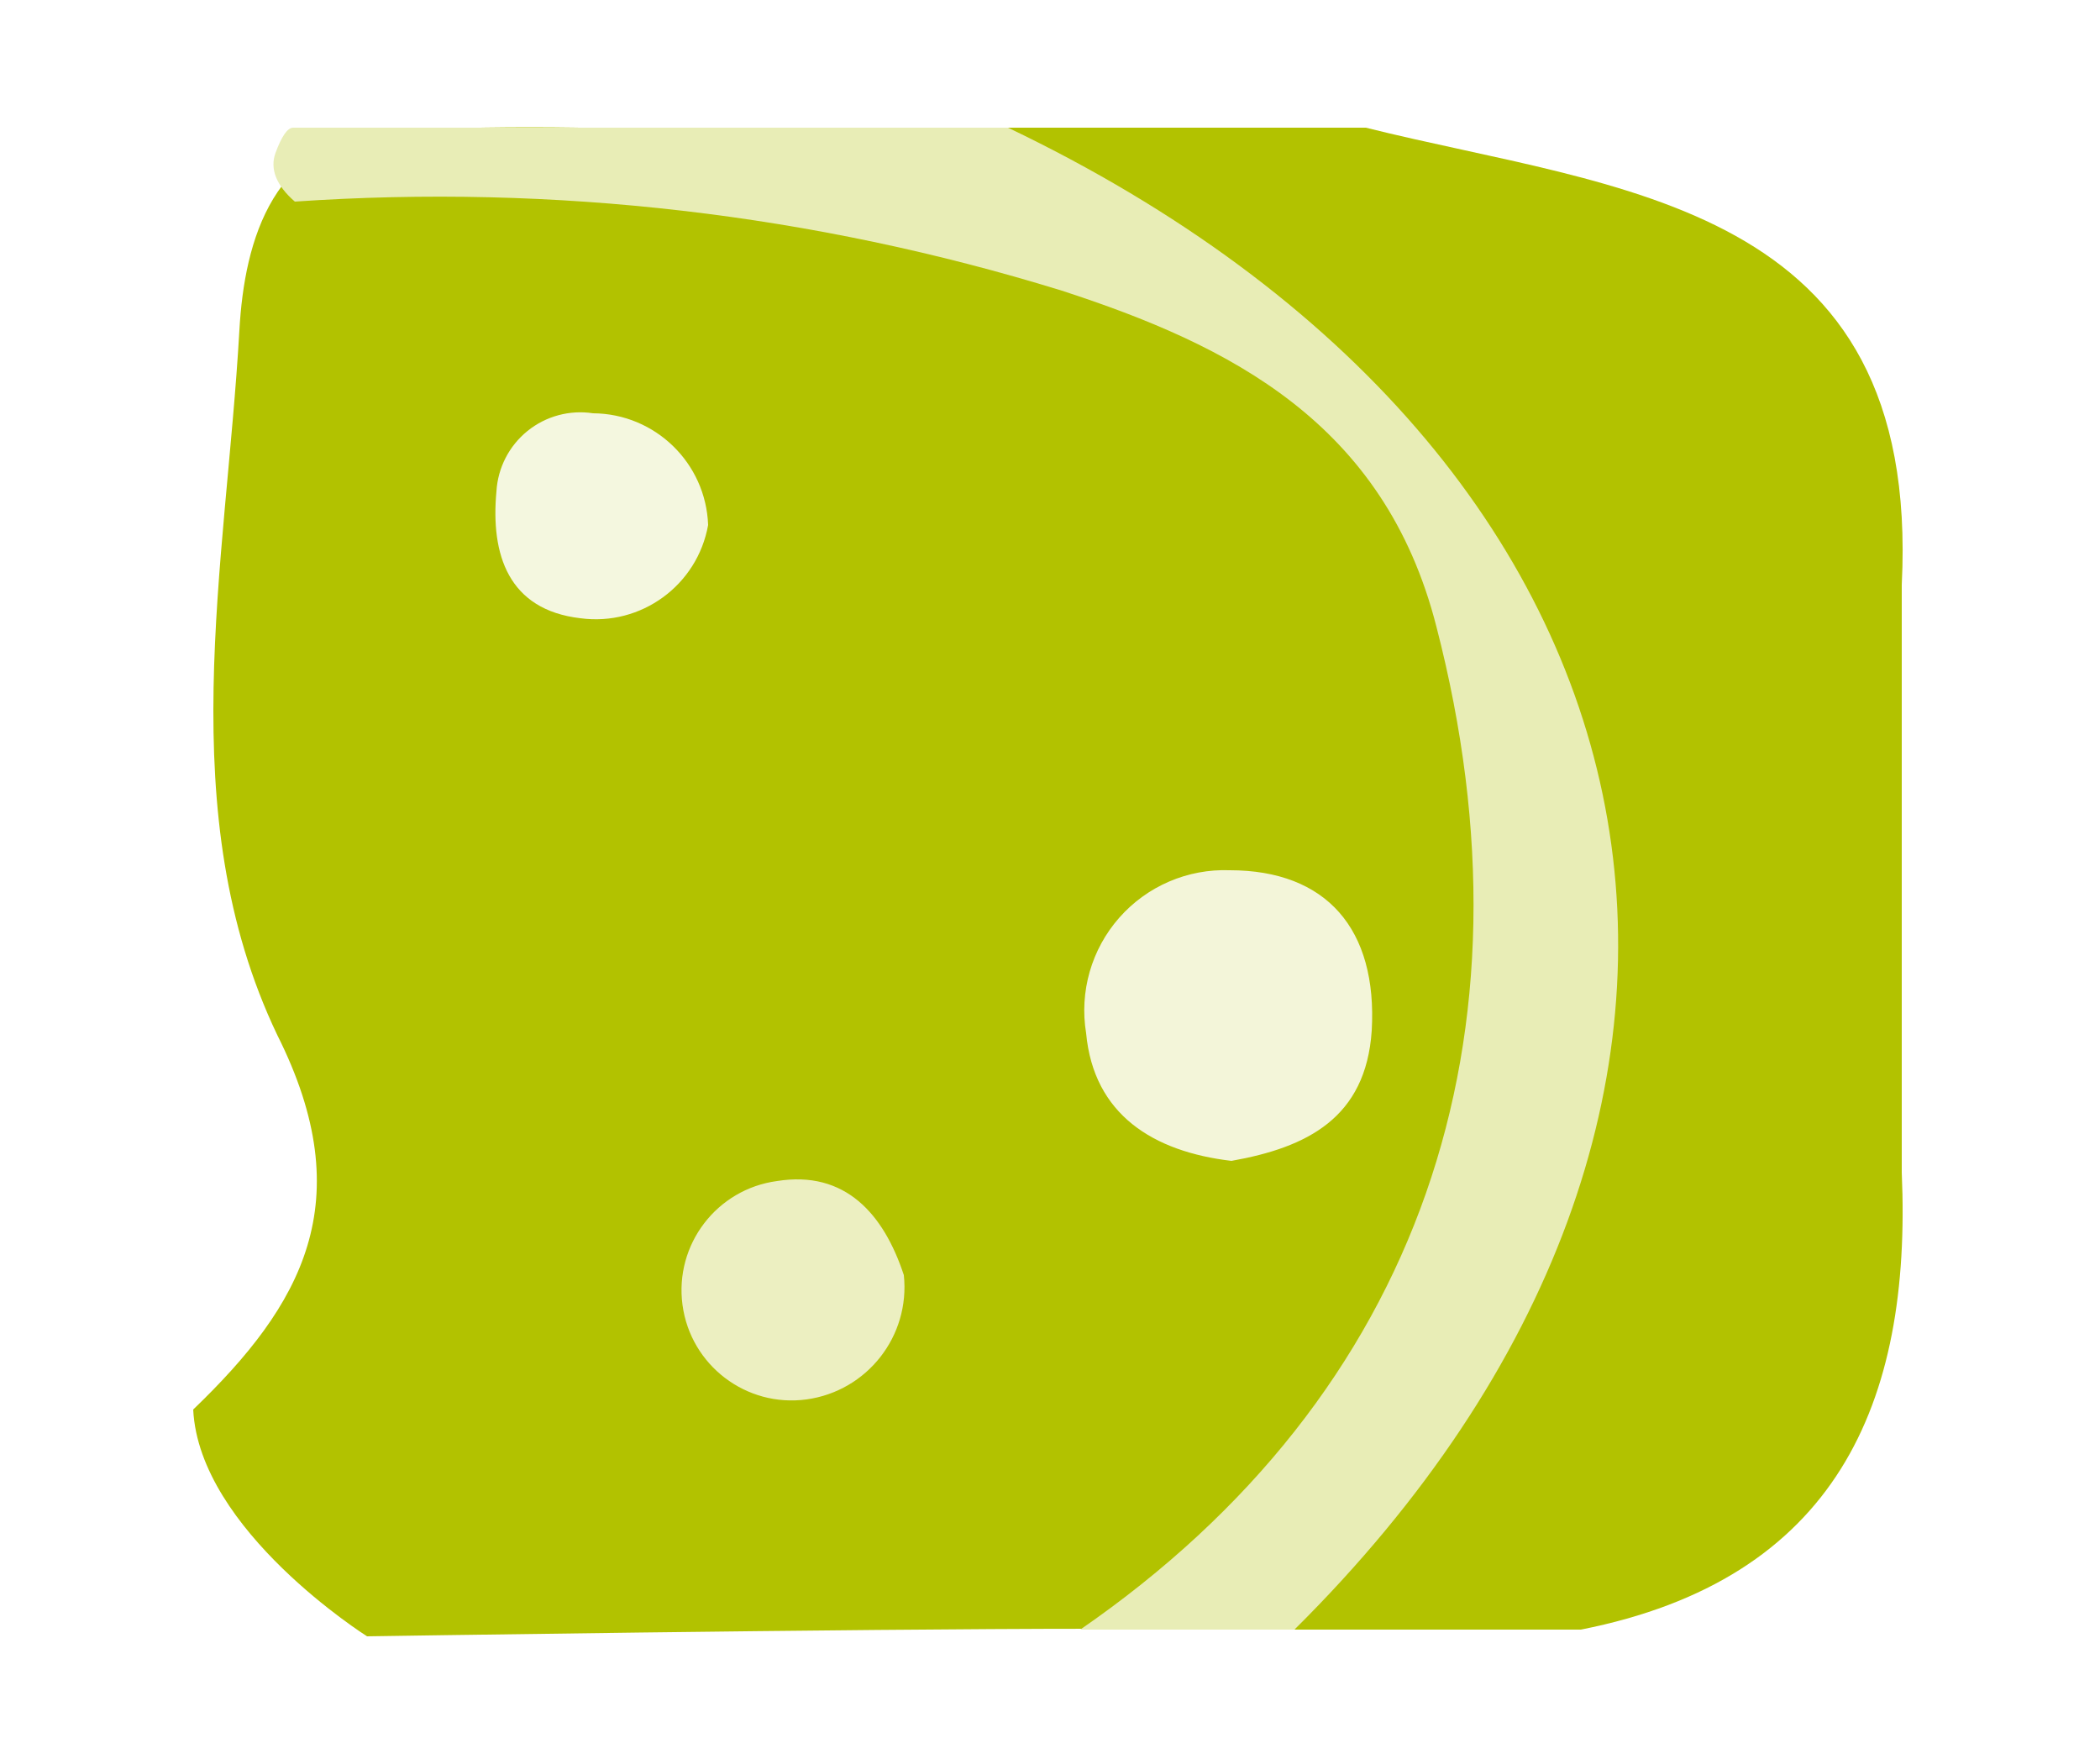
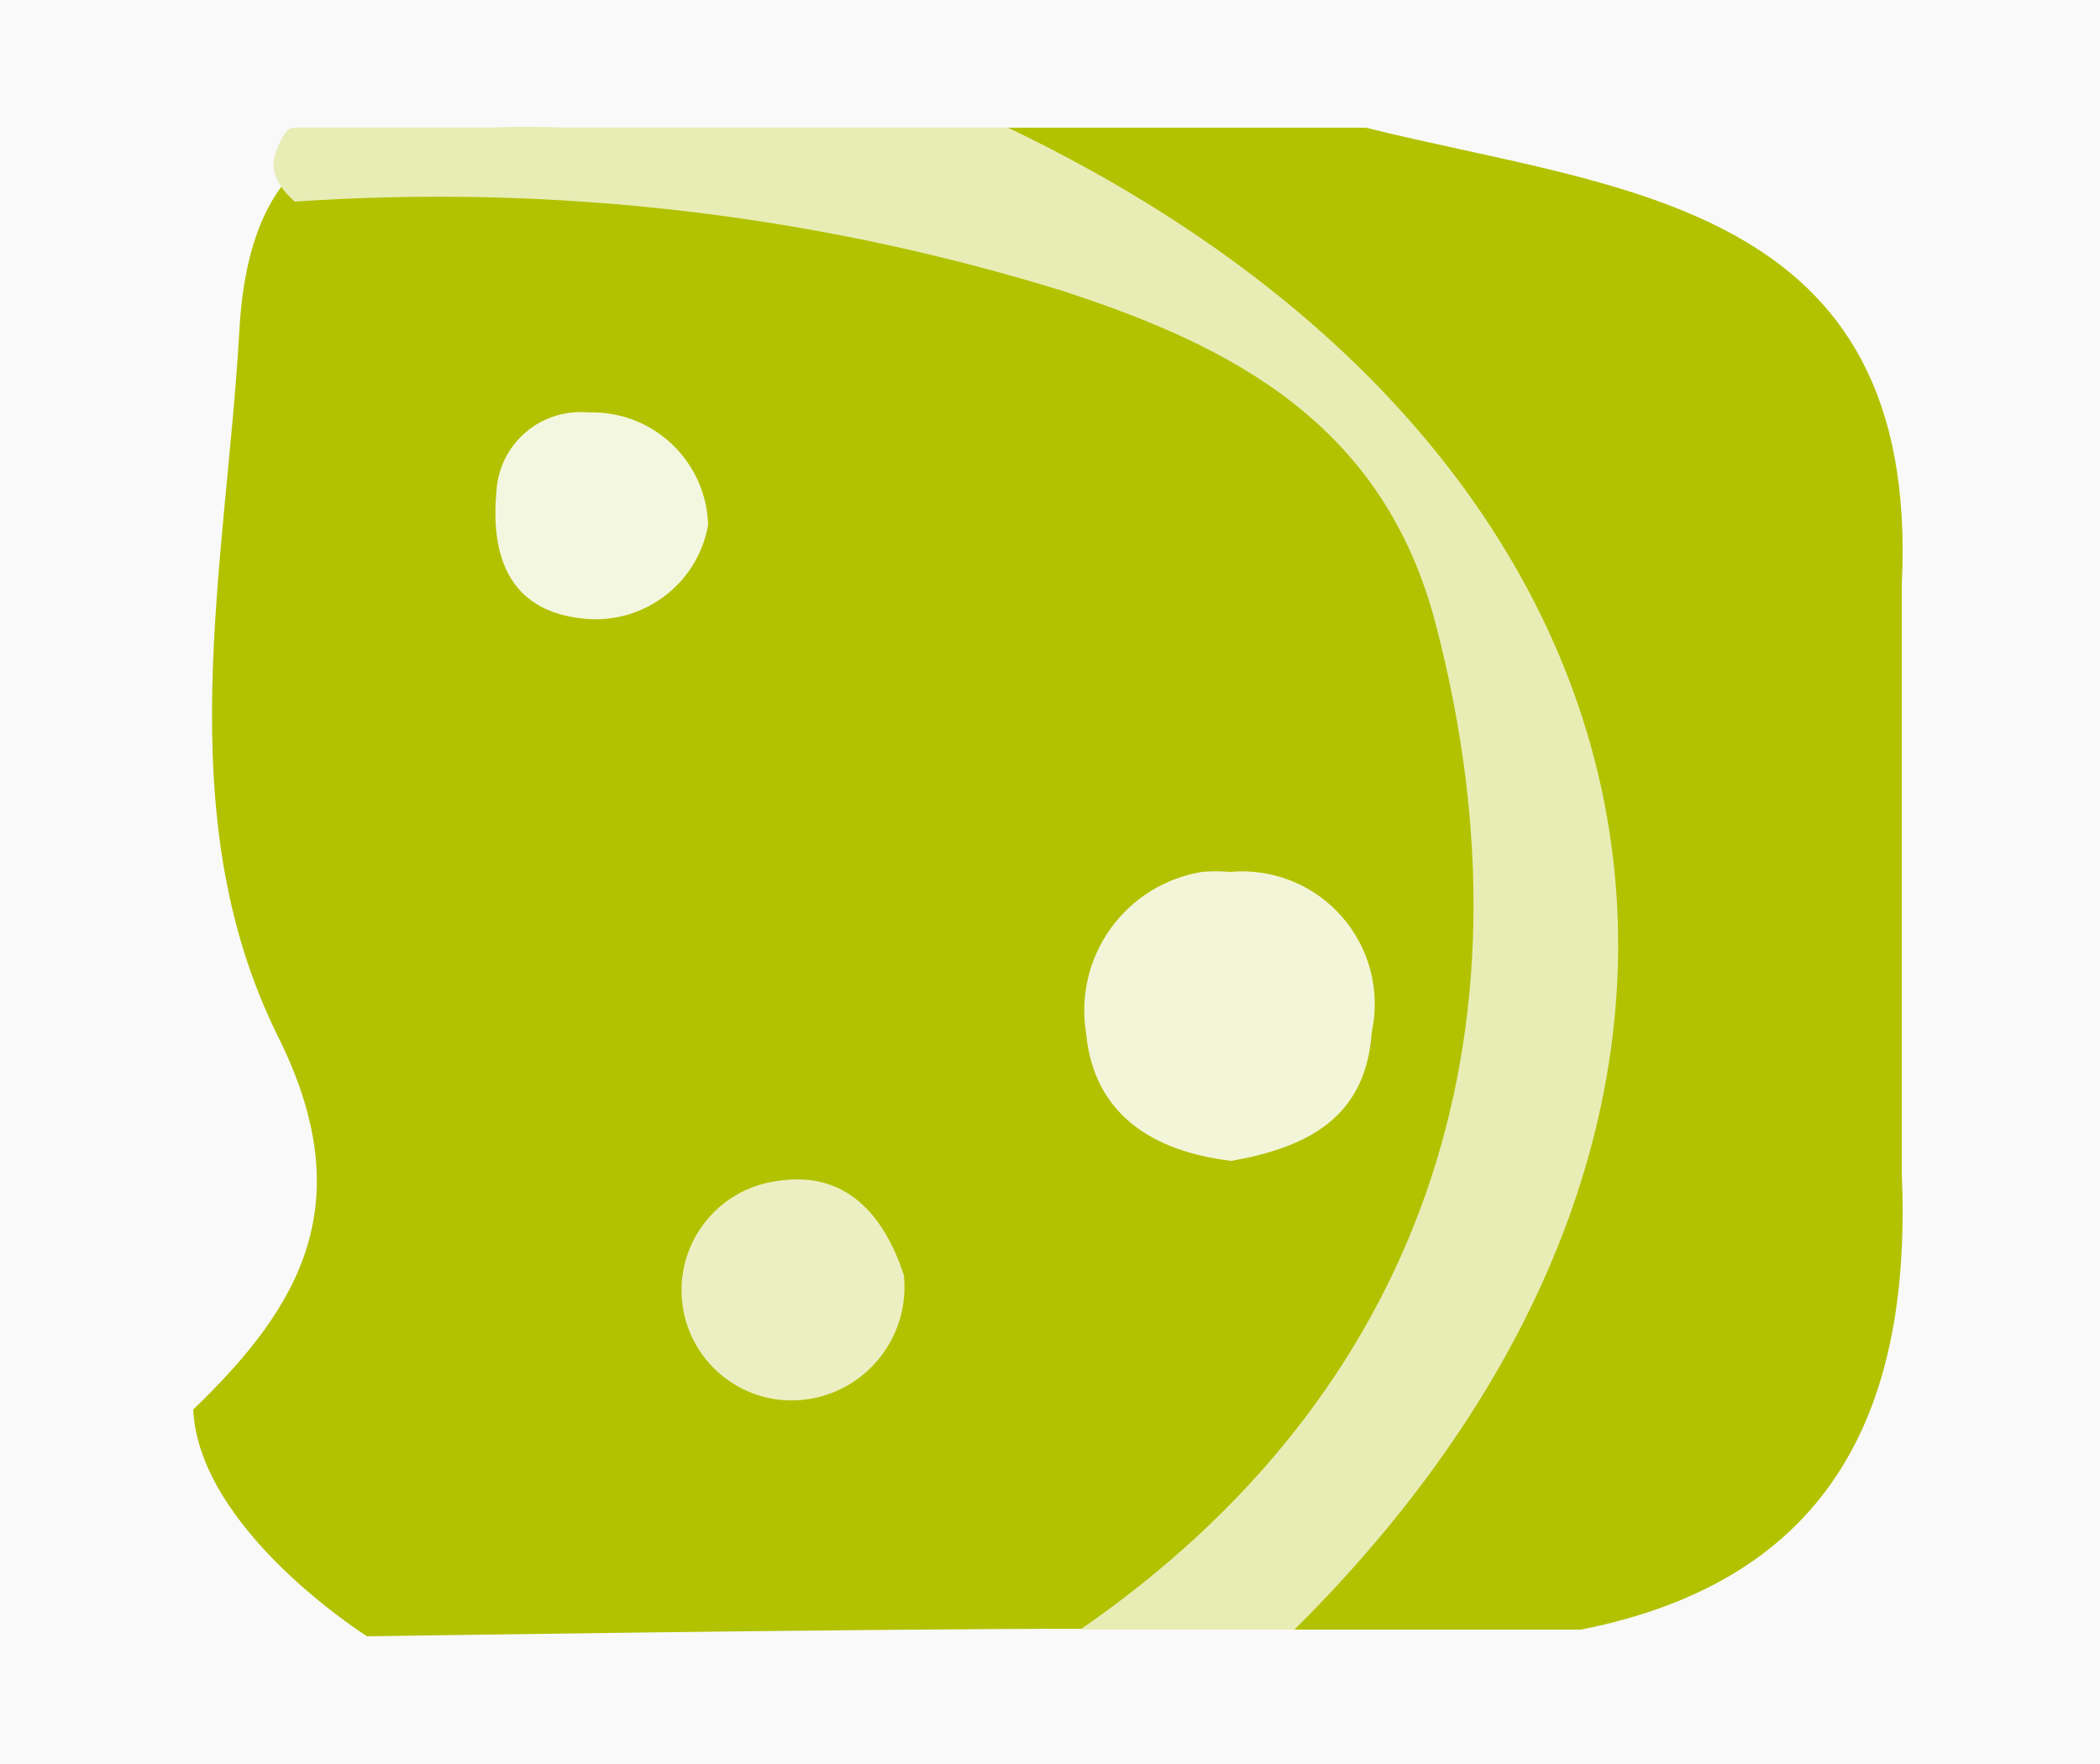
<svg xmlns="http://www.w3.org/2000/svg" viewBox="0 0 25 21">
  <g id="Warstwa_2" data-name="Warstwa 2">
-     <g id="cheese">
-       <rect width="25" height="21" style="fill:#fff" />
-       <g id="_dark_" data-name="&lt;dark&gt;">
-         <path d="M13,19.39c-2.88,0-8.63.09-8.63.09s-2-1.26-2.07-2.7c1.29-1.24,2-2.47,1-4.46-1.26-2.64-.61-5.58-.45-8.39.06-1.07.4-2.31,1.85-2.38a36.93,36.93,0,0,1,8.58.63c3.3.63,5.17,2.44,5,6.16,0,1,0,2,0,3.05C18.37,17.41,18.23,17.61,13,19.39Z" style="fill:#b2c200" />
-         <path d="M18.82,19.4H15.41c.75-2.15,2.56-3.76,2.61-6.32.08-4.69.31-9.23-5.75-10.48-.4-.08-.41-.66-.27-1.08h4.26c3,.75,6.61.87,6.38,5.44,0,2.32,0,4.63,0,7C22.76,16.71,21.86,18.8,18.82,19.4Z" style="fill:#b2c200" />
-       </g>
-       <g id="_light_" data-name="&lt;light&gt;">
-         <path d="M12,1.52c8.17,3.91,9.65,11.69,3.41,17.88H12.86c4.06-2.8,5.5-7.07,4.24-11.94-.62-2.43-2.46-3.35-4.46-4A25.12,25.12,0,0,0,3.51,2.4c-.22-.19-.3-.39-.23-.58s.14-.3.21-.3Z" style="fill:#e8edb6" />
-         <path d="M14.66,13.82c-.93-.11-1.64-.55-1.73-1.52a1.67,1.67,0,0,1,1.71-1.94c1.15,0,1.76.7,1.69,1.91C16.26,13.31,15.56,13.66,14.66,13.82Z" style="fill:#f3f5d9" />
-         <path d="M10.76,15.18A1.35,1.35,0,0,1,9.6,16.66a1.31,1.31,0,1,1-.35-2.6C10.06,13.93,10.52,14.45,10.76,15.18Z" style="fill:#ecefc1" />
-         <path d="M8.43,6.25A1.36,1.36,0,0,1,6.91,7.36c-.86-.1-1.07-.76-1-1.51a1,1,0,0,1,1.15-.93A1.38,1.38,0,0,1,8.43,6.25Z" style="fill:#f4f7df" />
+     <g id="Warstwa_1-2" data-name="Warstwa 1">
+       <g id="Warstwa_2-2" data-name="Warstwa 2">
+         <g id="cheese">
+           <rect width="25" height="21" style="fill:#f9f9f9" />
+           <g id="_dark_" data-name=" dark ">
+             <path d="M13,19.39c-2.88,0-8.63.09-8.63.09s-2-1.26-2.07-2.7c1.29-1.24,2-2.47,1-4.46C2,9.68,2.69,6.74,2.85,3.93c.06-1.07.4-2.31,1.85-2.38a37.44,37.44,0,0,1,8.58.63c3.3.63,5.17,2.44,5,6.16v3.05C18.37,17.41,18.23,17.61,13,19.39Z" style="fill:#b2c200" />
+             <path d="M18.82,19.4H15.41c.75-2.15,2.56-3.76,2.61-6.32.08-4.69.31-9.23-5.75-10.48-.4-.08-.41-.66-.27-1.08h4.26c3,.75,6.61.87,6.38,5.44v7C22.76,16.71,21.86,18.8,18.82,19.4Z" style="fill:#b2c200" />
+           </g>
+           <g id="_light_" data-name=" light ">
+             <path d="M12,1.52c8.17,3.91,9.65,11.69,3.41,17.88H12.86c4.06-2.8,5.5-7.07,4.24-11.94-.62-2.43-2.46-3.35-4.46-4A25.19,25.19,0,0,0,3.51,2.4c-.22-.19-.3-.39-.23-.58s.14-.3.21-.3Z" style="fill:#e8edb6" />
+             <path d="M14.66,13.82c-.93-.11-1.64-.55-1.73-1.52a1.67,1.67,0,0,1,1.38-1.92,1.83,1.83,0,0,1,.33,0,1.58,1.58,0,0,1,1.69,1.91C16.26,13.31,15.56,13.66,14.66,13.82Z" style="fill:#f3f5d9" />
+             <path d="M10.76,15.18A1.35,1.35,0,0,1,9.6,16.66a1.31,1.31,0,0,1-.35-2.6h0C10.06,13.93,10.52,14.45,10.76,15.18Z" style="fill:#ecefc1" />
+             <path d="M8.43,6.25A1.36,1.36,0,0,1,6.91,7.36c-.86-.1-1.07-.76-1-1.51A1,1,0,0,1,7,4.91h.09A1.38,1.38,0,0,1,8.43,6.25Z" style="fill:#f4f7df" />
+           </g>
+         </g>
      </g>
    </g>
  </g>
</svg>
